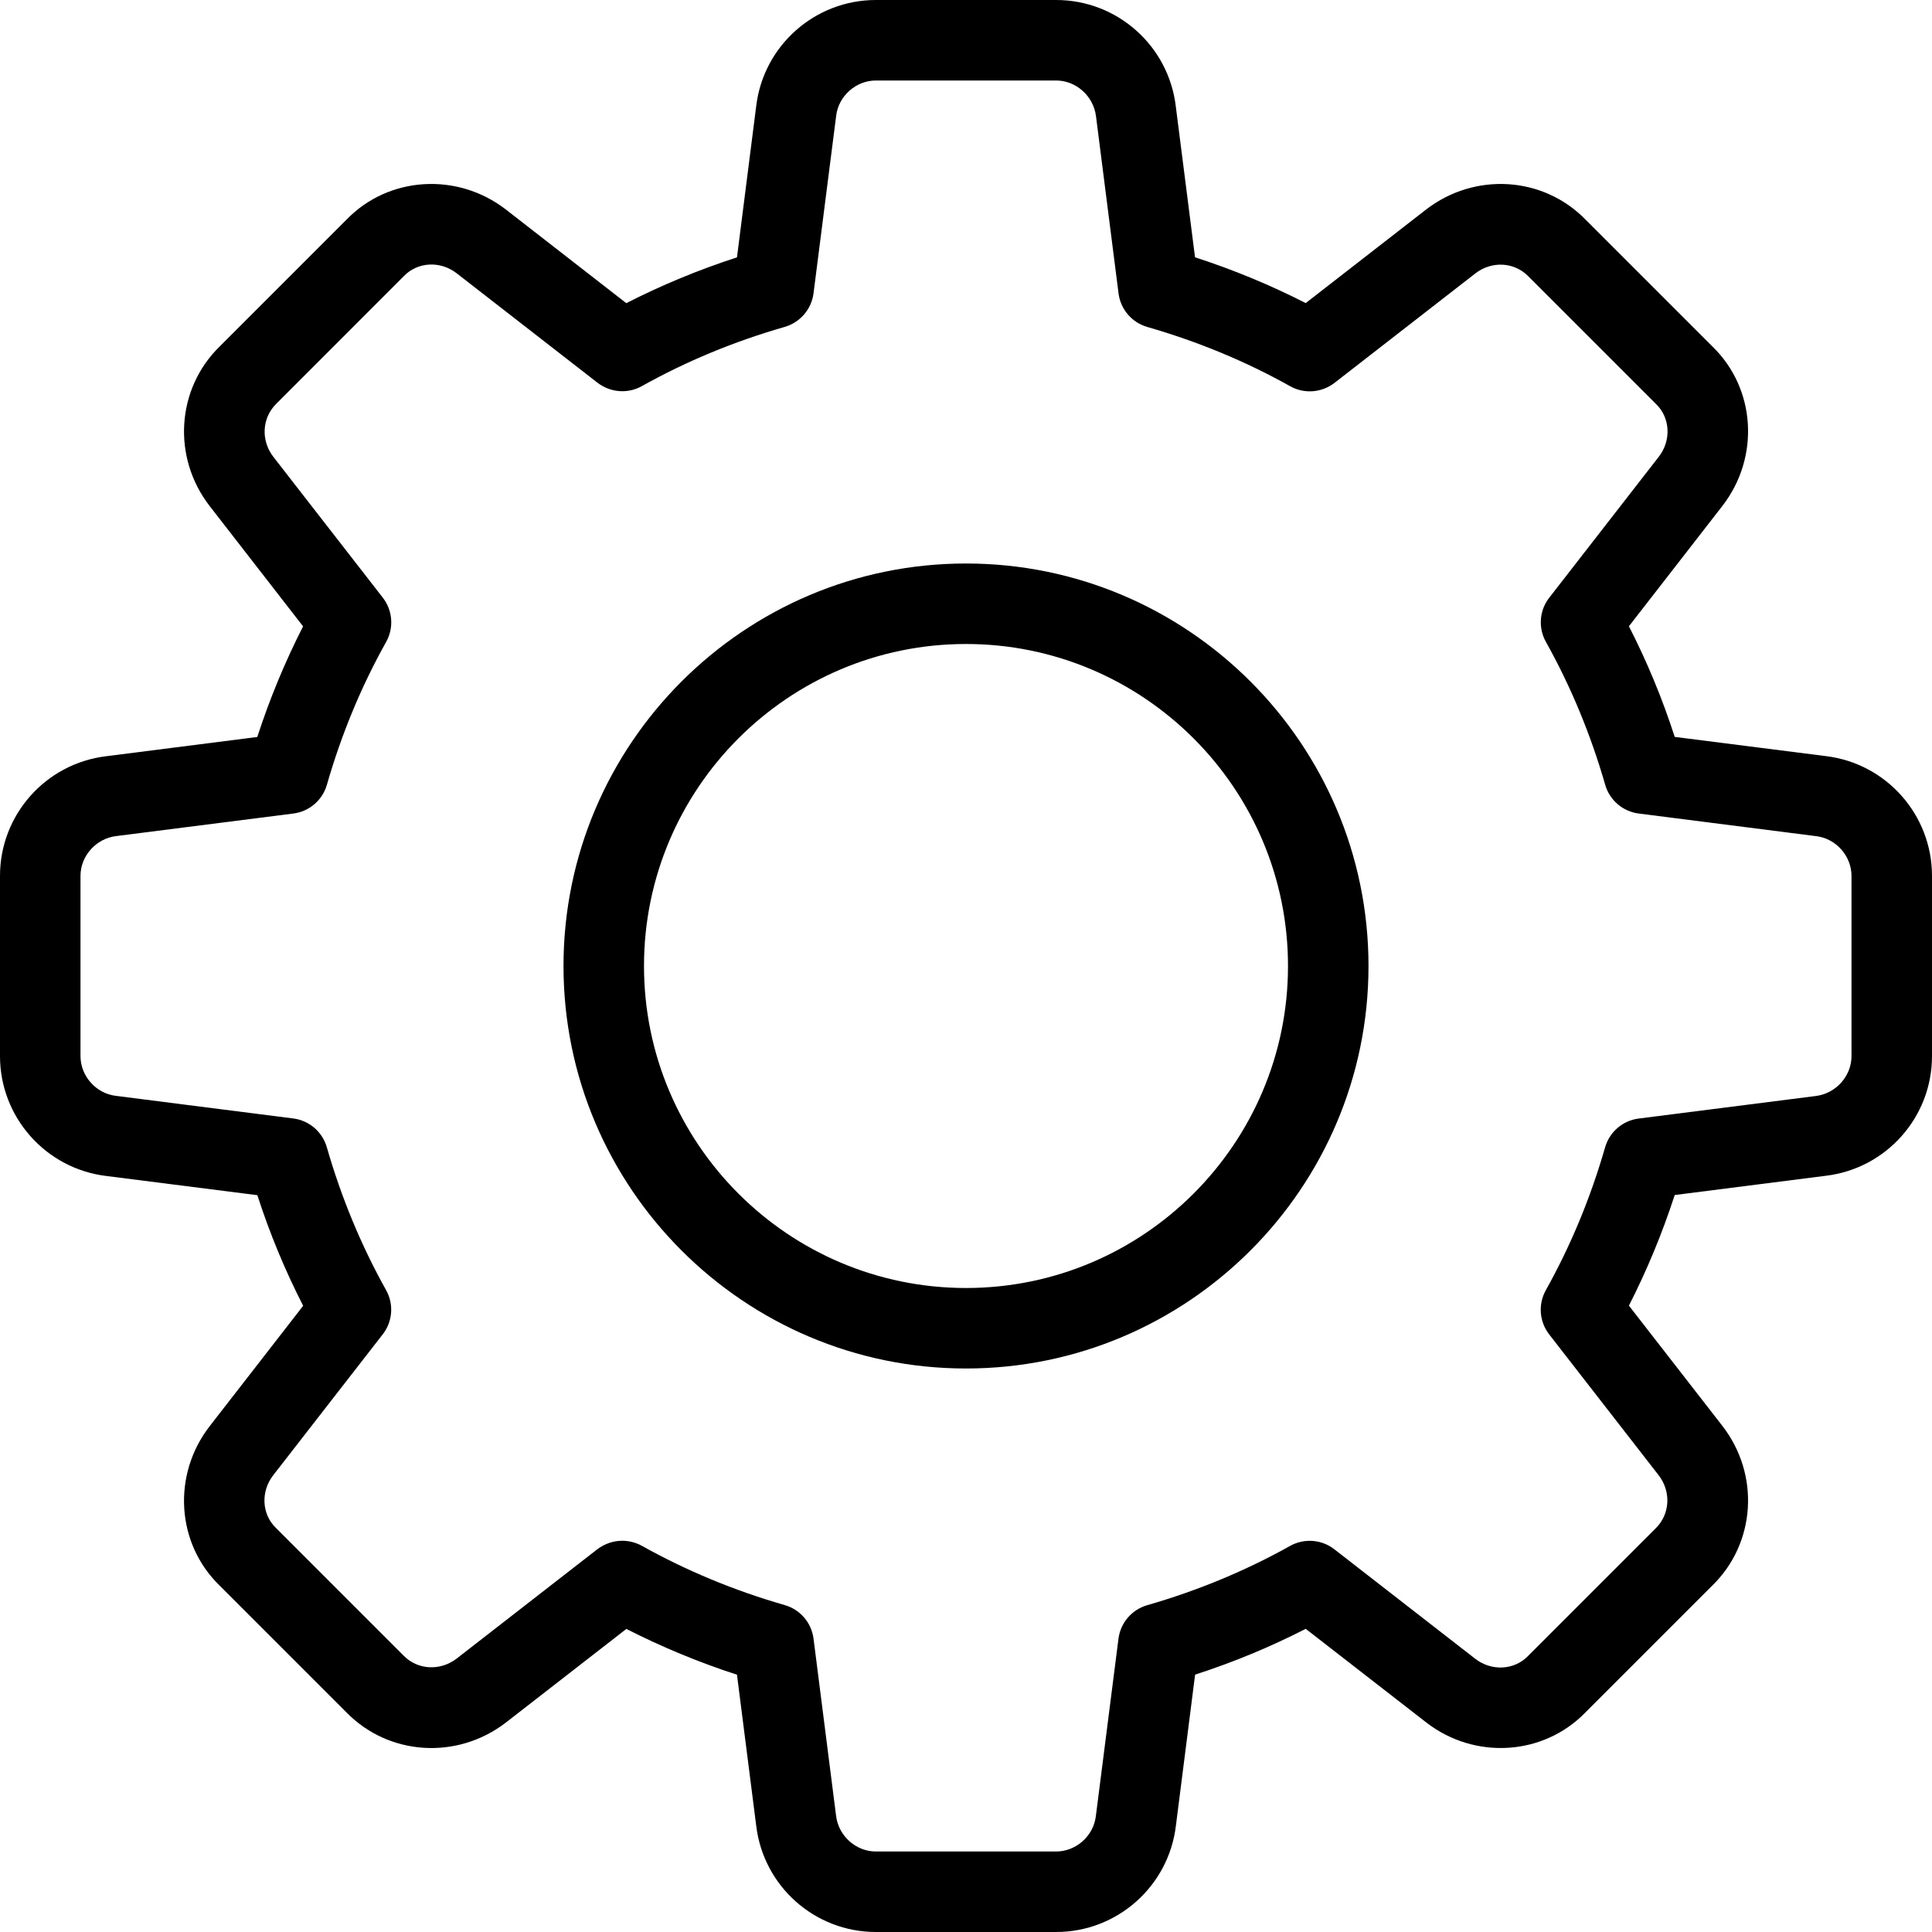
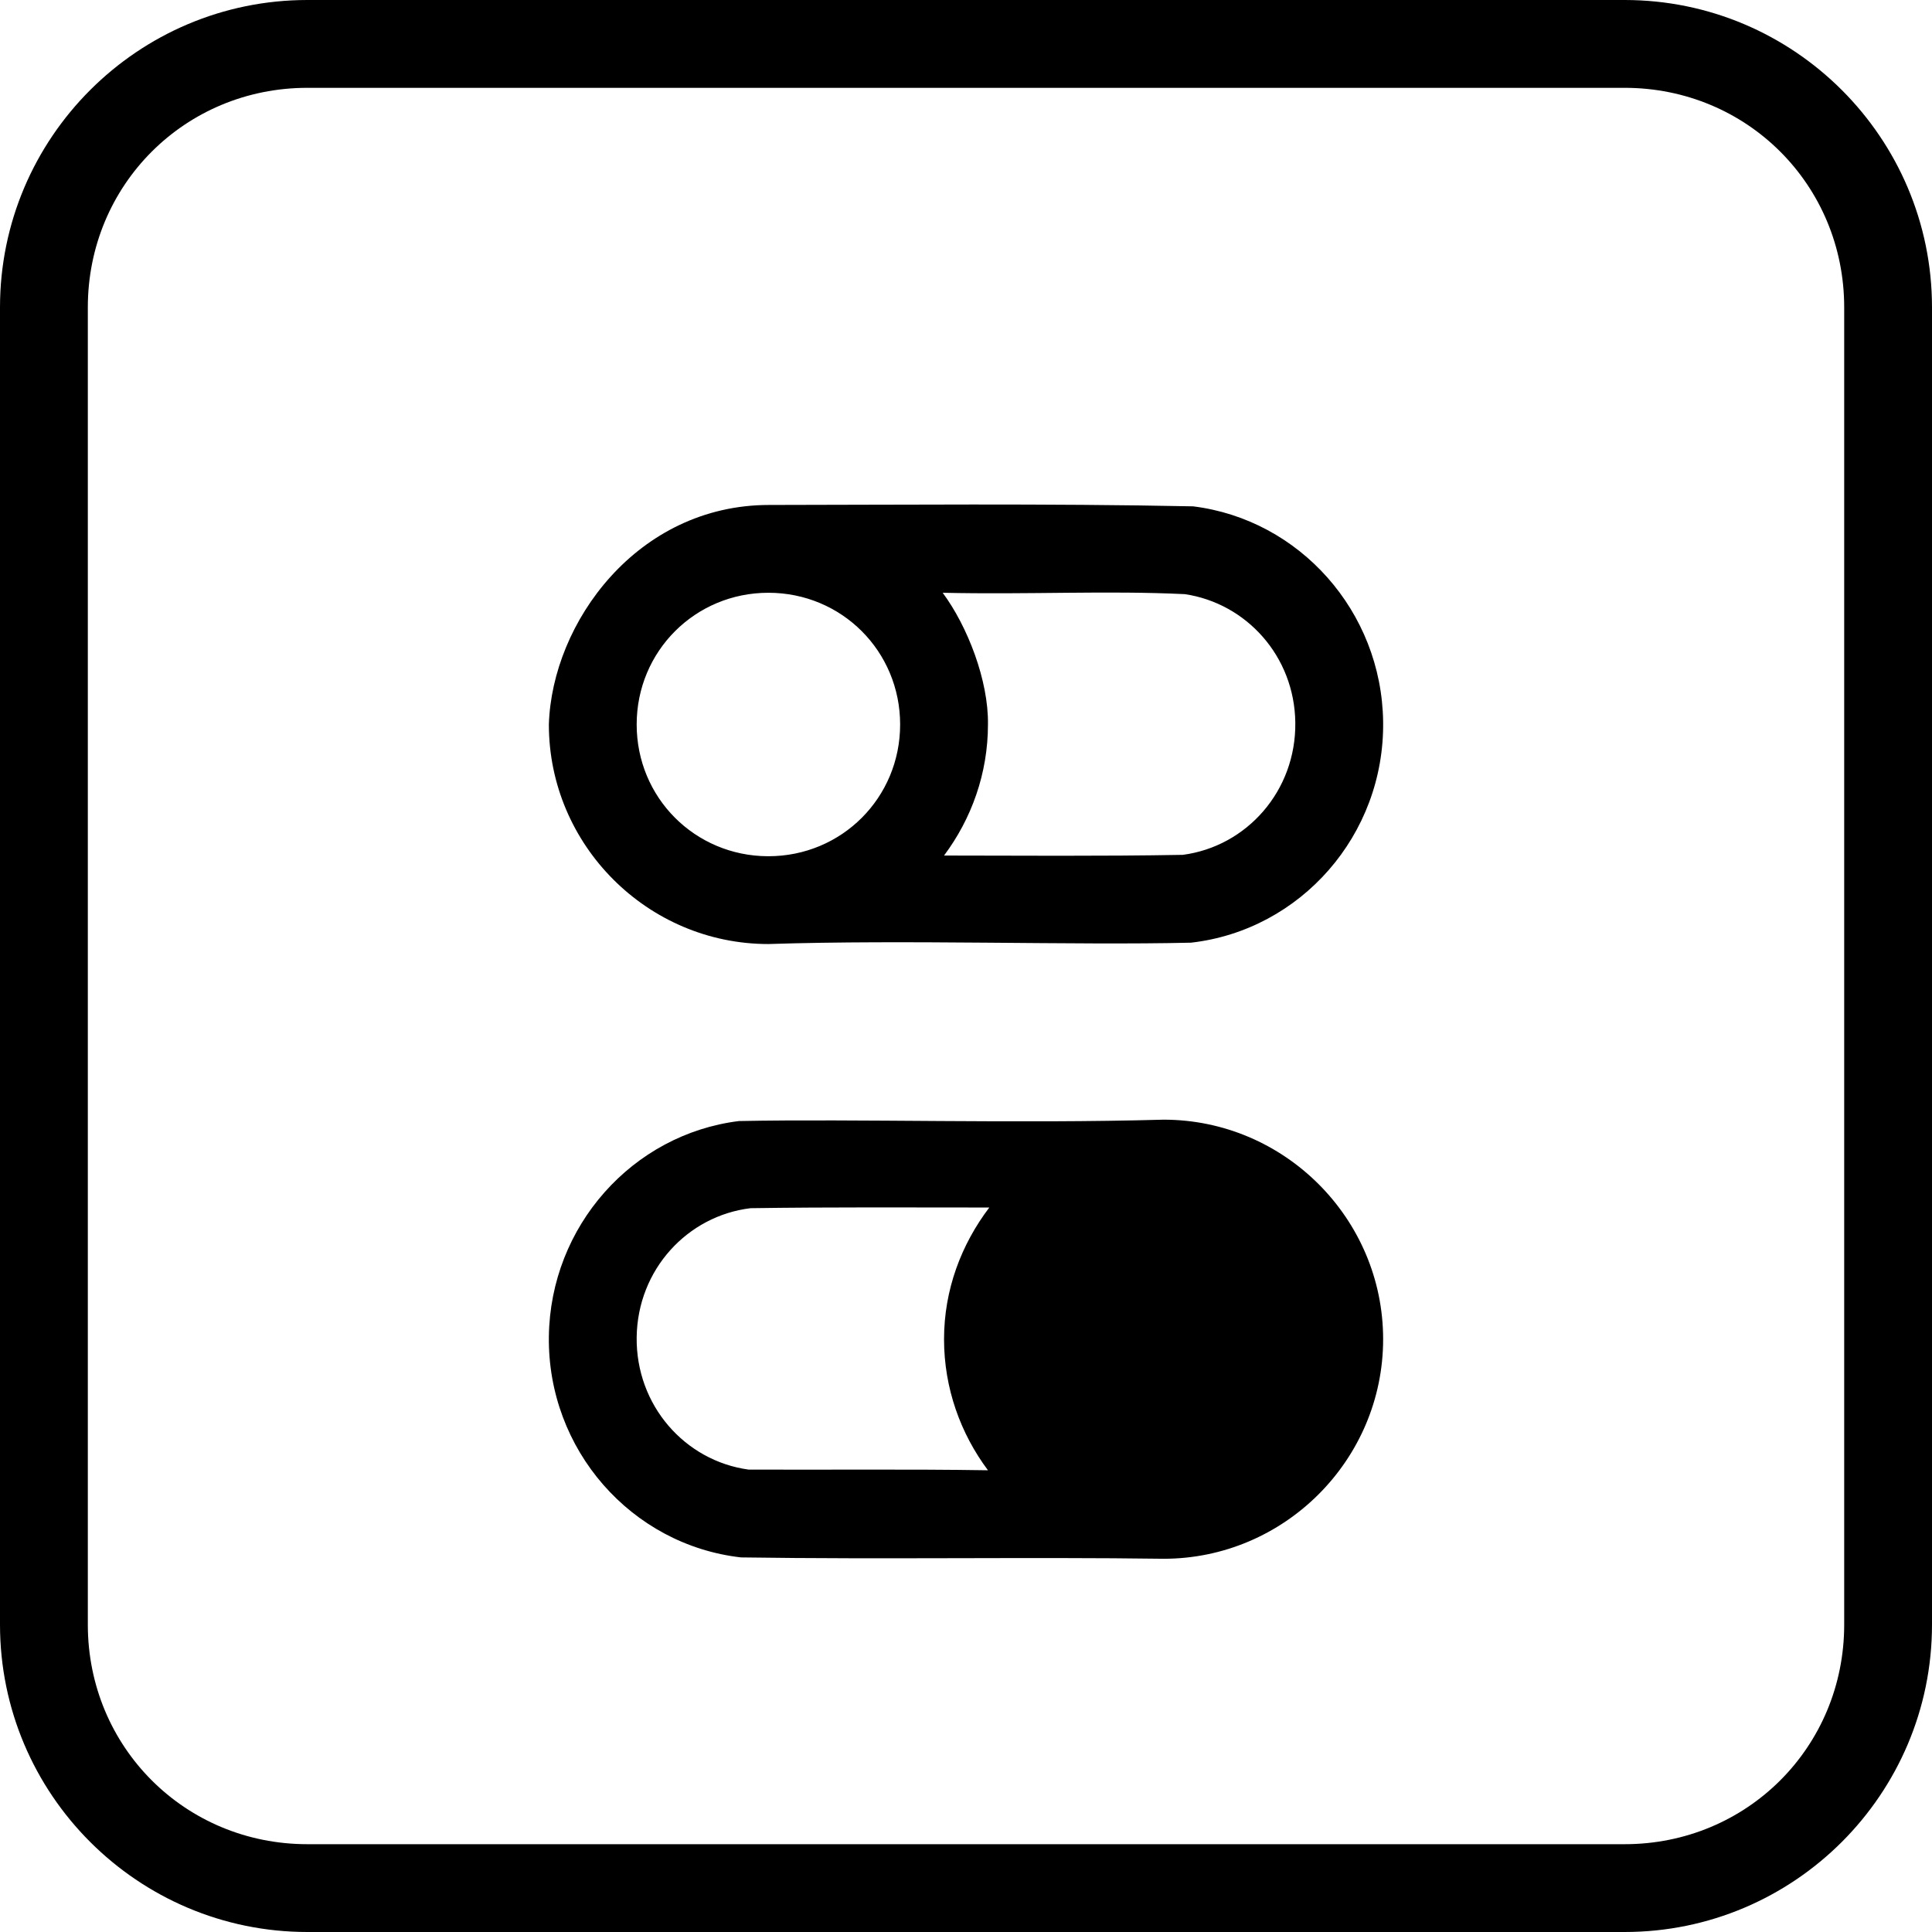
- <svg xmlns="http://www.w3.org/2000/svg" id="Layer_1" enable-background="new 0 0 24 24" height="512" viewBox="0 0 24 24" width="512">
-   <g>
-     <path d="m13.12 24h-2.24c-.757 0-1.396-.567-1.486-1.32l-.239-1.876c-.477-.155-.937-.346-1.374-.569l-1.494 1.161c-.606.469-1.459.415-1.985-.126l-1.575-1.575c-.537-.521-.591-1.374-.122-1.979l1.161-1.495c-.224-.437-.415-.897-.569-1.374l-1.88-.239c-.75-.092-1.317-.731-1.317-1.488v-2.24c0-.757.567-1.396 1.32-1.486l1.876-.239c.155-.477.346-.937.569-1.374l-1.16-1.494c-.47-.606-.415-1.46.127-1.986l1.575-1.575c.521-.537 1.375-.59 1.979-.122l1.494 1.162c.437-.223.897-.414 1.375-.569l.239-1.88c.09-.75.729-1.317 1.486-1.317h2.24c.757 0 1.396.567 1.486 1.32l.239 1.876c.478.155.938.346 1.375.569l1.494-1.161c.607-.469 1.459-.415 1.985.127l1.575 1.575c.537.521.591 1.374.122 1.979l-1.161 1.495c.224.437.415.897.569 1.374l1.88.239c.749.091 1.316.73 1.316 1.487v2.24c0 .757-.567 1.396-1.32 1.486l-1.876.239c-.155.477-.346.937-.569 1.374l1.161 1.494c.47.606.415 1.459-.127 1.985l-1.575 1.575c-.521.537-1.375.592-1.979.122l-1.495-1.161c-.437.224-.897.415-1.374.569l-.239 1.88c-.091.75-.73 1.317-1.487 1.317zm-5.39-4.86c.083 0 .168.021.244.063.551.308 1.148.556 1.774.736.192.055.333.219.358.417l.28 2.2c.03.251.247.444.494.444h2.24c.247 0 .464-.193.493-.439l.281-2.204c.025-.198.166-.362.358-.417.626-.18 1.223-.428 1.774-.736.175-.098.393-.081.55.042l1.75 1.36c.201.156.483.143.655-.034l1.585-1.585c.181-.176.195-.458.039-.66l-1.36-1.75c-.123-.158-.14-.375-.042-.55.308-.551.556-1.148.736-1.774.055-.192.219-.333.417-.358l2.2-.28c.251-.031.444-.248.444-.495v-2.24c0-.247-.193-.464-.439-.493l-2.204-.281c-.198-.025-.362-.166-.417-.358-.18-.626-.428-1.223-.736-1.774-.098-.175-.082-.392.042-.55l1.36-1.75c.157-.202.143-.484-.033-.654l-1.585-1.585c-.175-.182-.458-.196-.66-.039l-1.75 1.36c-.159.123-.376.14-.551.042-.549-.308-1.146-.555-1.774-.736-.192-.055-.333-.219-.358-.417l-.28-2.2c-.031-.252-.248-.445-.495-.445h-2.24c-.247 0-.464.193-.493.439l-.281 2.204c-.025.198-.166.362-.358.418-.628.18-1.225.428-1.774.735-.175.099-.392.081-.551-.041l-1.75-1.36c-.202-.157-.483-.143-.654.033l-1.585 1.586c-.181.176-.195.458-.039.66l1.36 1.75c.123.158.14.375.042.55-.309.551-.556 1.148-.736 1.774-.055.192-.219.333-.417.358l-2.2.28c-.251.03-.444.247-.444.494v2.24c0 .247.193.464.439.493l2.204.281c.198.025.362.166.417.358.18.626.428 1.223.736 1.774.098.175.082.392-.042.55l-1.36 1.75c-.157.202-.143.484.033.654l1.585 1.585c.175.181.456.195.66.039l1.75-1.36c.091-.068.199-.104.308-.104z" />
-   </g>
-   <g>
-     <path d="m12 17c-2.757 0-5-2.243-5-5s2.243-5 5-5 5 2.243 5 5-2.243 5-5 5zm0-9c-2.206 0-4 1.794-4 4s1.794 4 4 4 4-1.794 4-4-1.794-4-4-4z" />
-   </g>
+ <svg xmlns="http://www.w3.org/2000/svg" width="98" height="98" viewBox="0 0 98 98" fill="none">
+   <path d="M15.591 0C6.992 0 0 6.992 0 15.591V82.409C0 91.008 6.992 98 15.591 98H82.409C91.008 98 98 91.008 98 82.409V15.591C98 6.992 91.008 0 82.409 0H15.591ZM15.591 4.455H82.409C88.617 4.455 93.546 9.383 93.546 15.591V82.409C93.546 88.617 88.617 93.546 82.409 93.546H15.591C9.383 93.546 4.455 88.617 4.455 82.409V15.591C4.455 9.383 9.383 4.455 15.591 4.455ZM27.841 36.75C27.841 42.874 32.853 47.886 38.977 47.886C45.981 47.654 54.424 47.958 60.415 47.817C65.983 47.182 70.234 42.348 70.159 36.611C70.086 31.012 65.917 26.352 60.519 25.684C53.118 25.533 45.283 25.61 39.012 25.614C32.33 25.614 28 31.579 27.841 36.751V36.75ZM38.977 30.068C42.694 30.068 45.659 33.033 45.659 36.75C45.659 40.467 42.694 43.432 38.977 43.432C38.974 43.432 38.946 43.432 38.943 43.432C35.242 43.413 32.295 40.455 32.295 36.75C32.295 33.033 35.261 30.068 38.977 30.068H38.977ZM47.817 30.068C52.226 30.166 56.159 29.948 60.102 30.138C63.214 30.602 65.66 33.278 65.704 36.646C65.75 40.115 63.239 42.935 59.997 43.362C55.86 43.436 51.56 43.4 47.886 43.397C49.275 41.539 50.114 39.234 50.114 36.75C50.148 34.523 49.077 31.767 47.817 30.068V30.068ZM37.481 56.865C32.083 57.533 27.914 62.193 27.841 67.793C27.766 73.529 32.017 78.364 37.585 78.999C44.861 79.106 52.225 78.974 59.023 79.068C65.147 79.068 70.159 74.055 70.159 67.931C70.159 61.807 65.147 56.795 59.023 56.795C51.543 57.004 43.432 56.746 37.481 56.865ZM50.183 61.25C48.764 63.119 47.886 65.418 47.886 67.932C47.886 70.416 48.725 72.721 50.114 74.579C46.097 74.515 41.676 74.563 37.968 74.544C34.743 74.102 32.25 71.285 32.295 67.828C32.34 64.395 34.874 61.671 38.072 61.285C42.059 61.226 46.336 61.249 50.183 61.251V61.25Z" fill="black" />
</svg>
